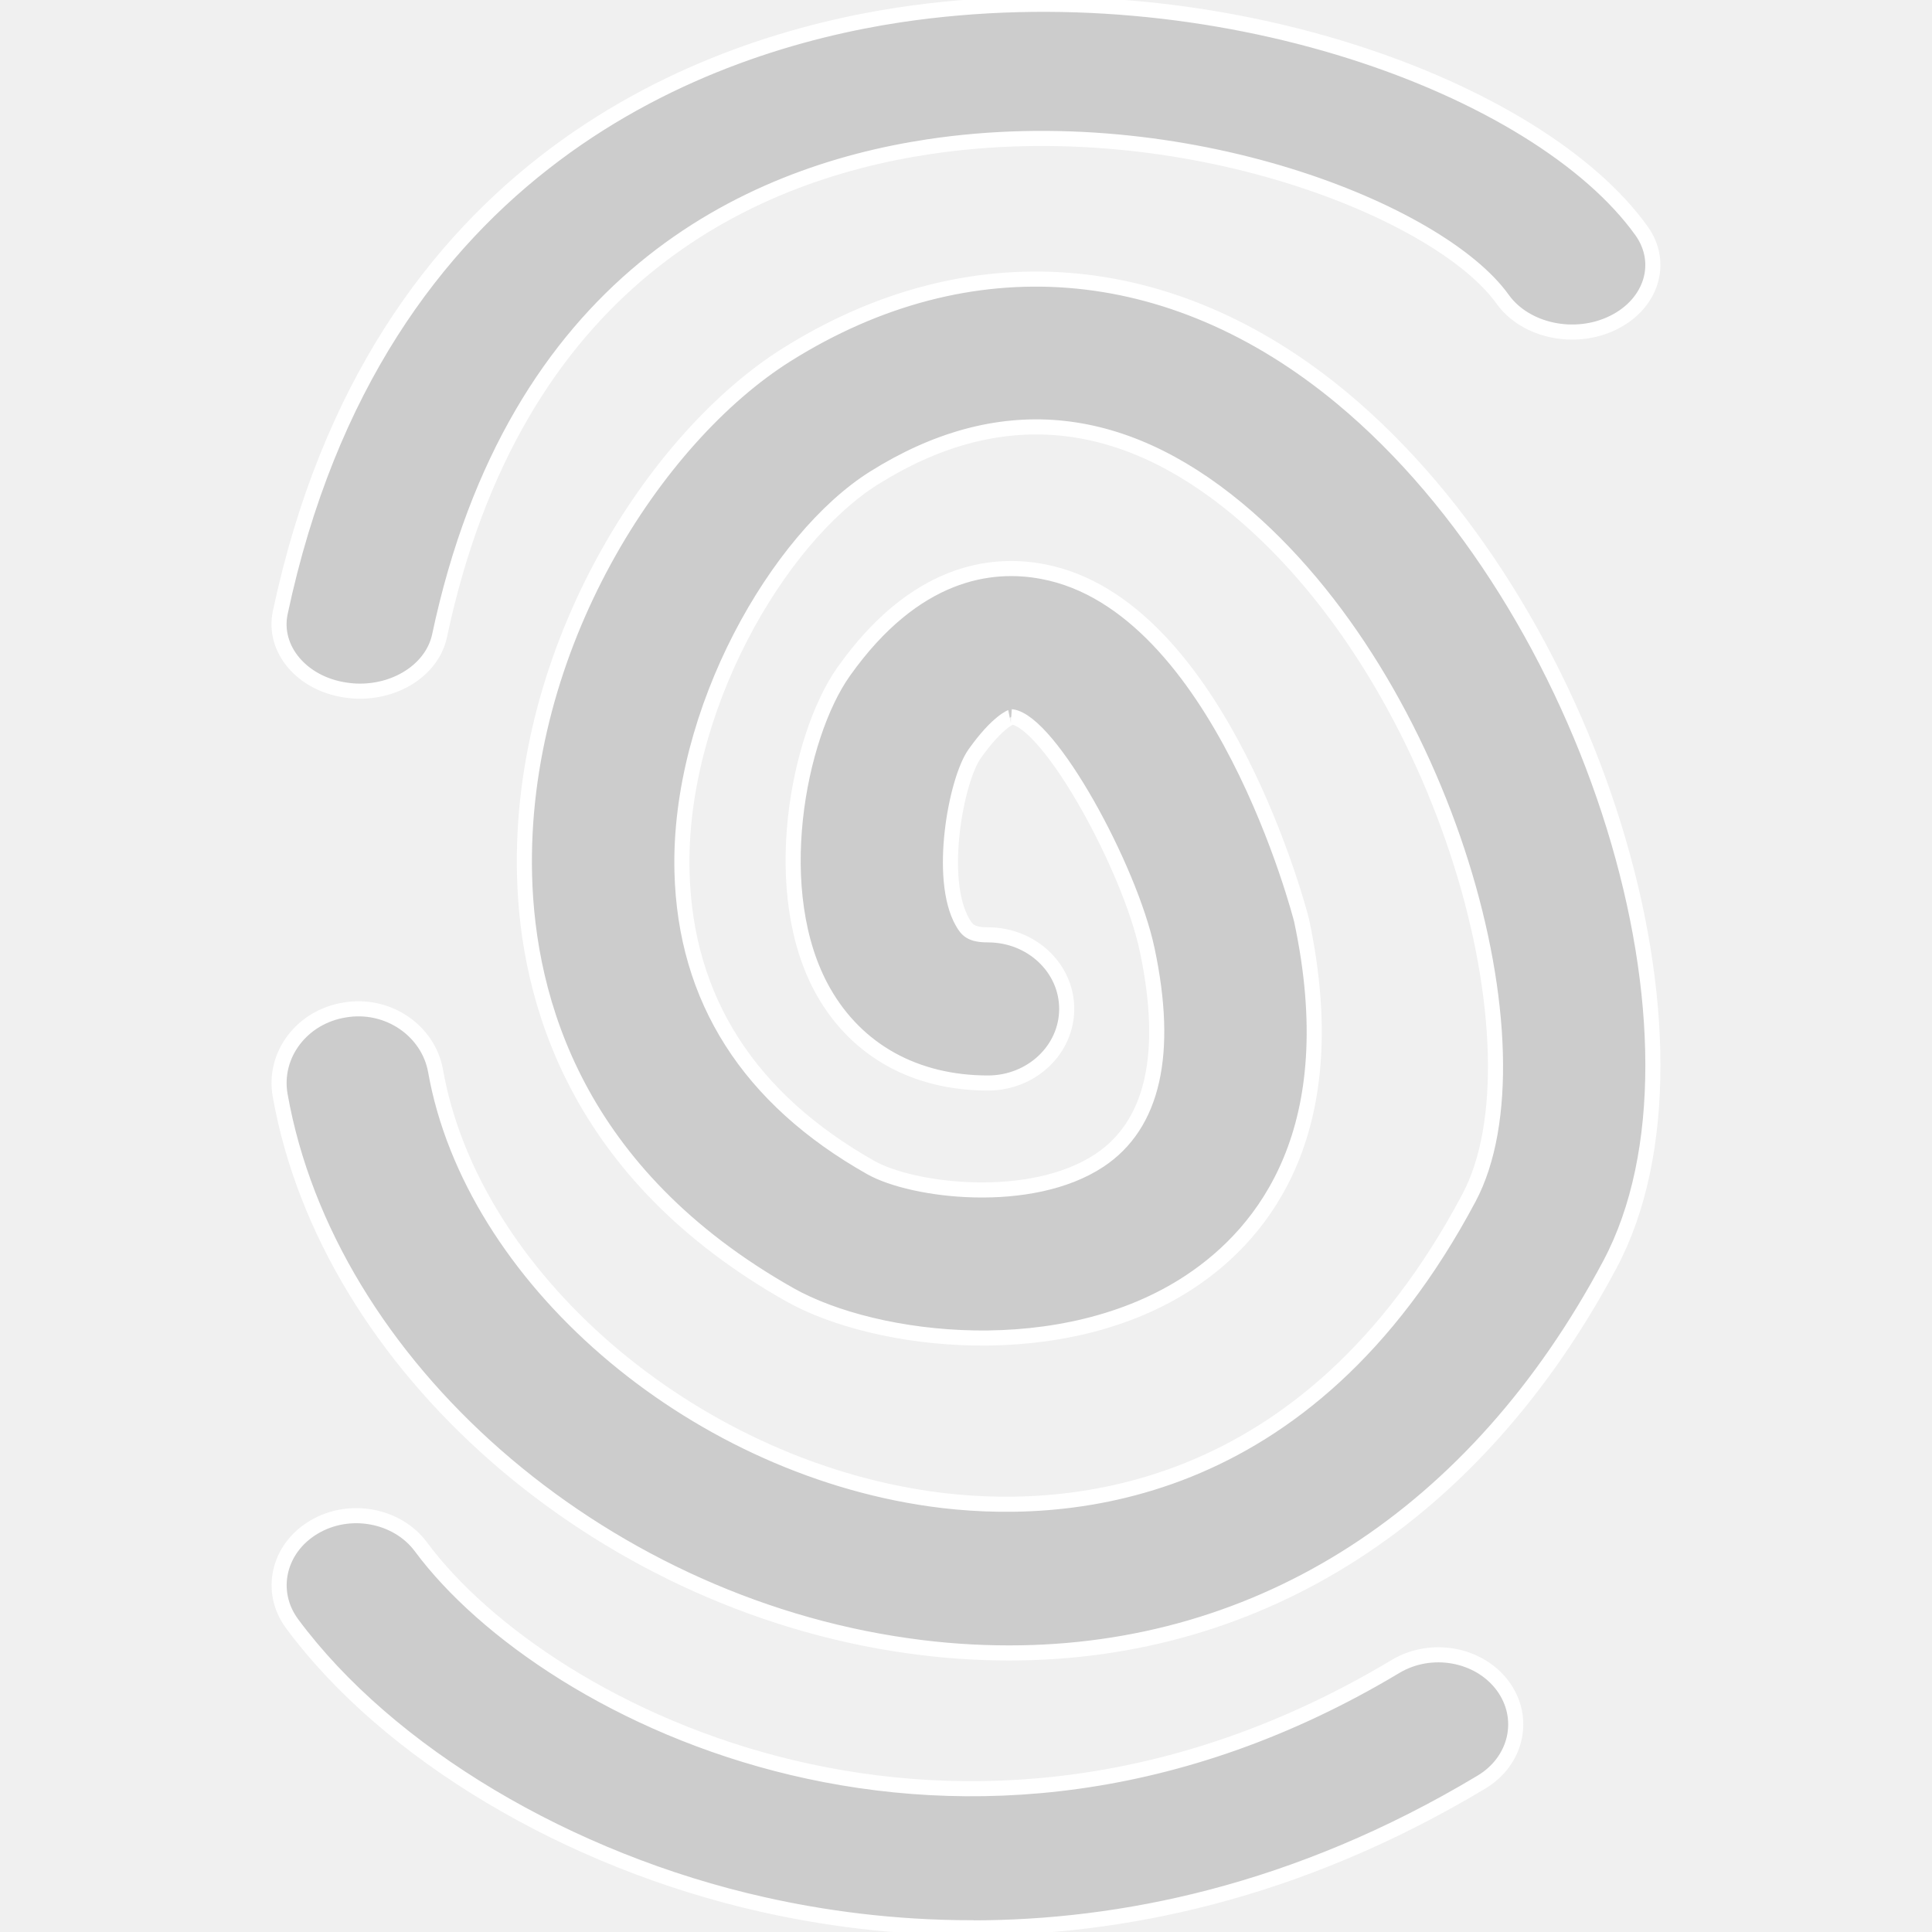
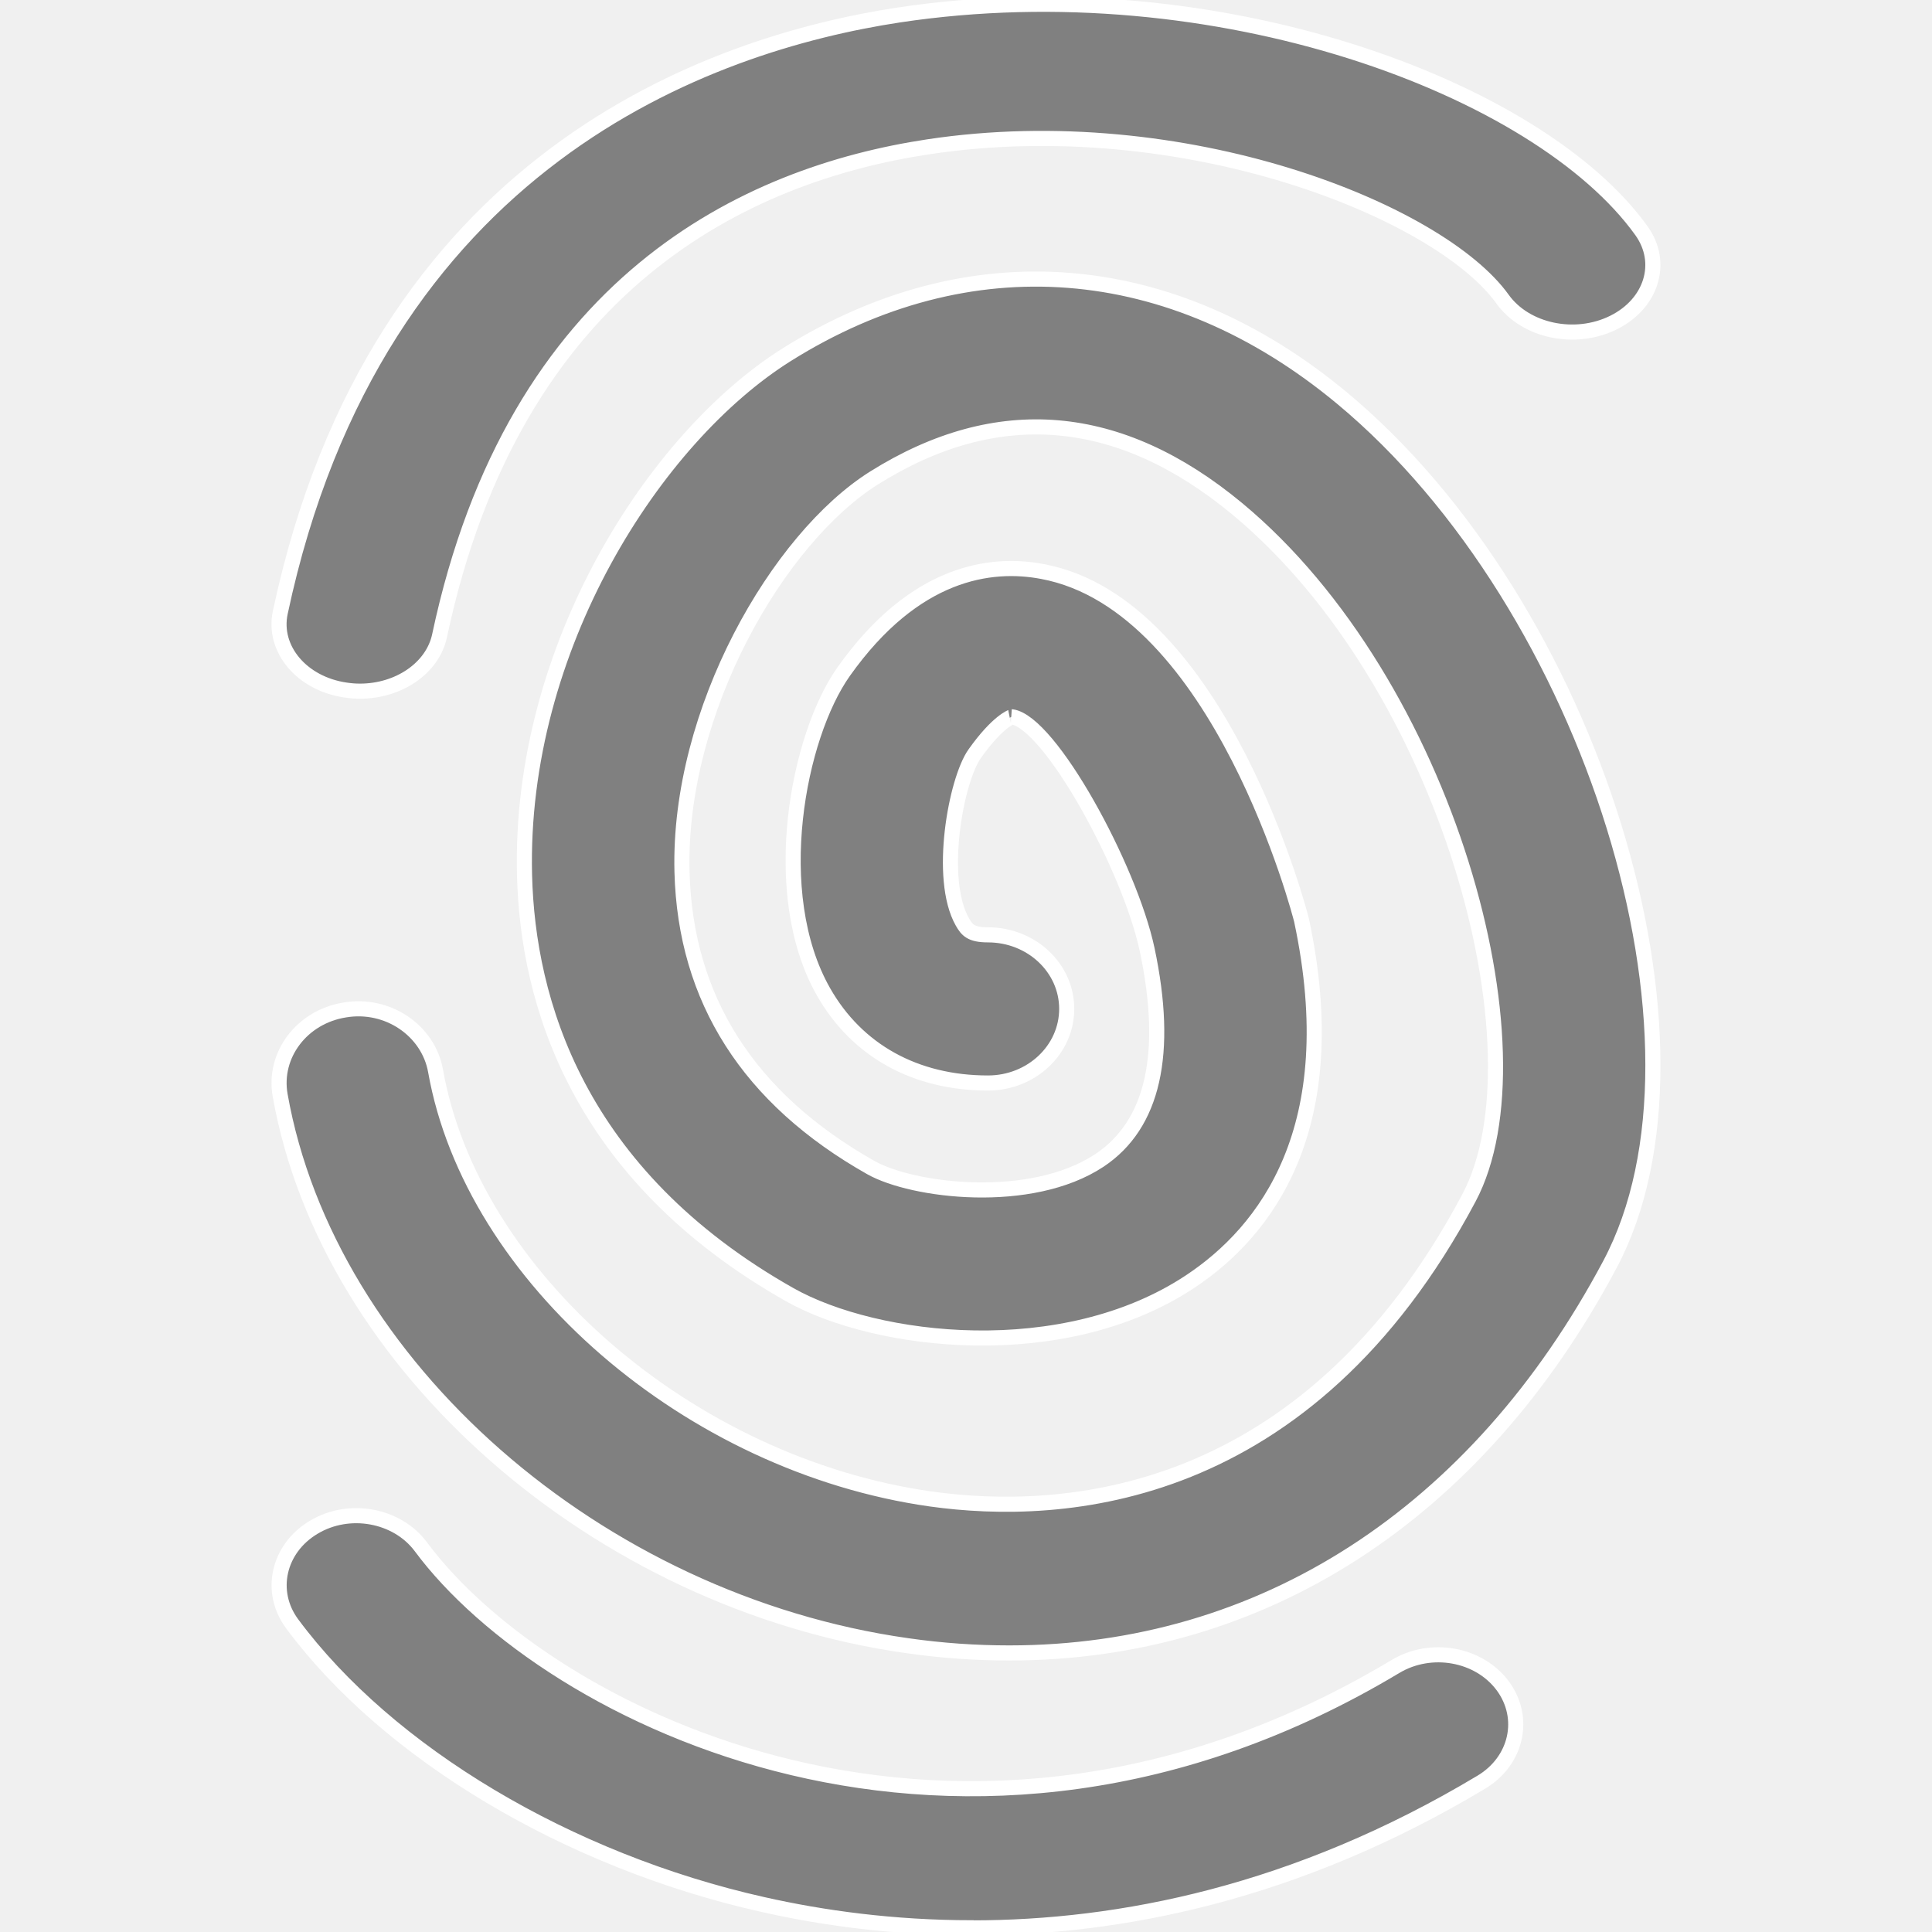
- <svg xmlns="http://www.w3.org/2000/svg" width="16" height="16" viewBox="0 0 16 16" fill="#cccccc" stroke="#ffffff" stroke-width="0.125">
+ <svg xmlns="http://www.w3.org/2000/svg" width="16" height="16" viewBox="0 0 16 16" fill="#808080" stroke="#ffffff" stroke-width="0.125">
  <path d="m 2.981,5.724 c -0.039,0 -0.077,-0.003 -0.117,-0.009 C 2.5,5.663 2.257,5.375 2.321,5.073 3.118,1.323 5.873,0.363 7.444,0.124 10.073,-0.273 12.745,0.727 13.594,1.911 13.783,2.175 13.679,2.515 13.361,2.672 13.043,2.829 12.633,2.741 12.444,2.478 11.921,1.748 9.806,0.895 7.686,1.216 6.184,1.443 4.262,2.332 3.64,5.266 3.582,5.535 3.3,5.724 2.981,5.724 Z M 8.359,13.689 c -0.277,0 -0.558,-0.019 -0.844,-0.06 -2.566,-0.362 -4.799,-2.322 -5.195,-4.559 -0.059,-0.334 0.181,-0.65 0.536,-0.706 0.356,-0.06 0.691,0.171 0.751,0.504 0.302,1.706 2.104,3.264 4.102,3.546 1.086,0.152 3.112,0.035 4.456,-2.493 C 12.814,8.702 11.985,5.657 10.248,4.215 9.273,3.406 8.26,3.318 7.239,3.958 6.444,4.457 5.614,5.887 5.648,7.22 5.675,8.275 6.201,9.099 7.213,9.67 7.557,9.864 8.535,9.987 9.105,9.61 9.55,9.314 9.683,8.726 9.5,7.863 9.355,7.184 8.695,5.978 8.379,5.936 8.38,5.936 8.265,5.97 8.072,6.242 7.917,6.46 7.766,7.277 7.97,7.635 c 0.038,0.067 0.071,0.107 0.212,0.107 0.36,0 0.652,0.274 0.652,0.613 0,0.339 -0.292,0.614 -0.652,0.614 -0.601,0 -1.085,-0.268 -1.362,-0.755 C 6.355,7.396 6.608,6.097 6.987,5.562 7.575,4.733 8.206,4.652 8.633,4.733 10.108,5.007 10.774,7.597 10.779,7.622 11.146,9.345 10.48,10.2 9.857,10.613 8.805,11.311 7.256,11.125 6.542,10.723 4.773,9.724 4.37,8.283 4.344,7.249 4.296,5.363 5.427,3.62 6.516,2.937 8.023,1.992 9.699,2.122 11.112,3.295 c 2.074,1.722 3.195,5.344 2.221,7.176 -1.105,2.077 -2.888,3.218 -4.974,3.218 z m -0.311,2.276 c -0.654,0 -1.24,-0.082 -1.732,-0.193 -1.609,-0.361 -3.102,-1.252 -3.897,-2.325 -0.196,-0.265 -0.116,-0.622 0.178,-0.798 0.293,-0.177 0.691,-0.104 0.888,0.16 1.043,1.408 4.482,3.144 8.072,0.992 0.294,-0.176 0.691,-0.105 0.888,0.16 0.196,0.265 0.117,0.622 -0.177,0.798 -1.536,0.921 -2.997,1.207 -4.218,1.207 z" />
</svg>
